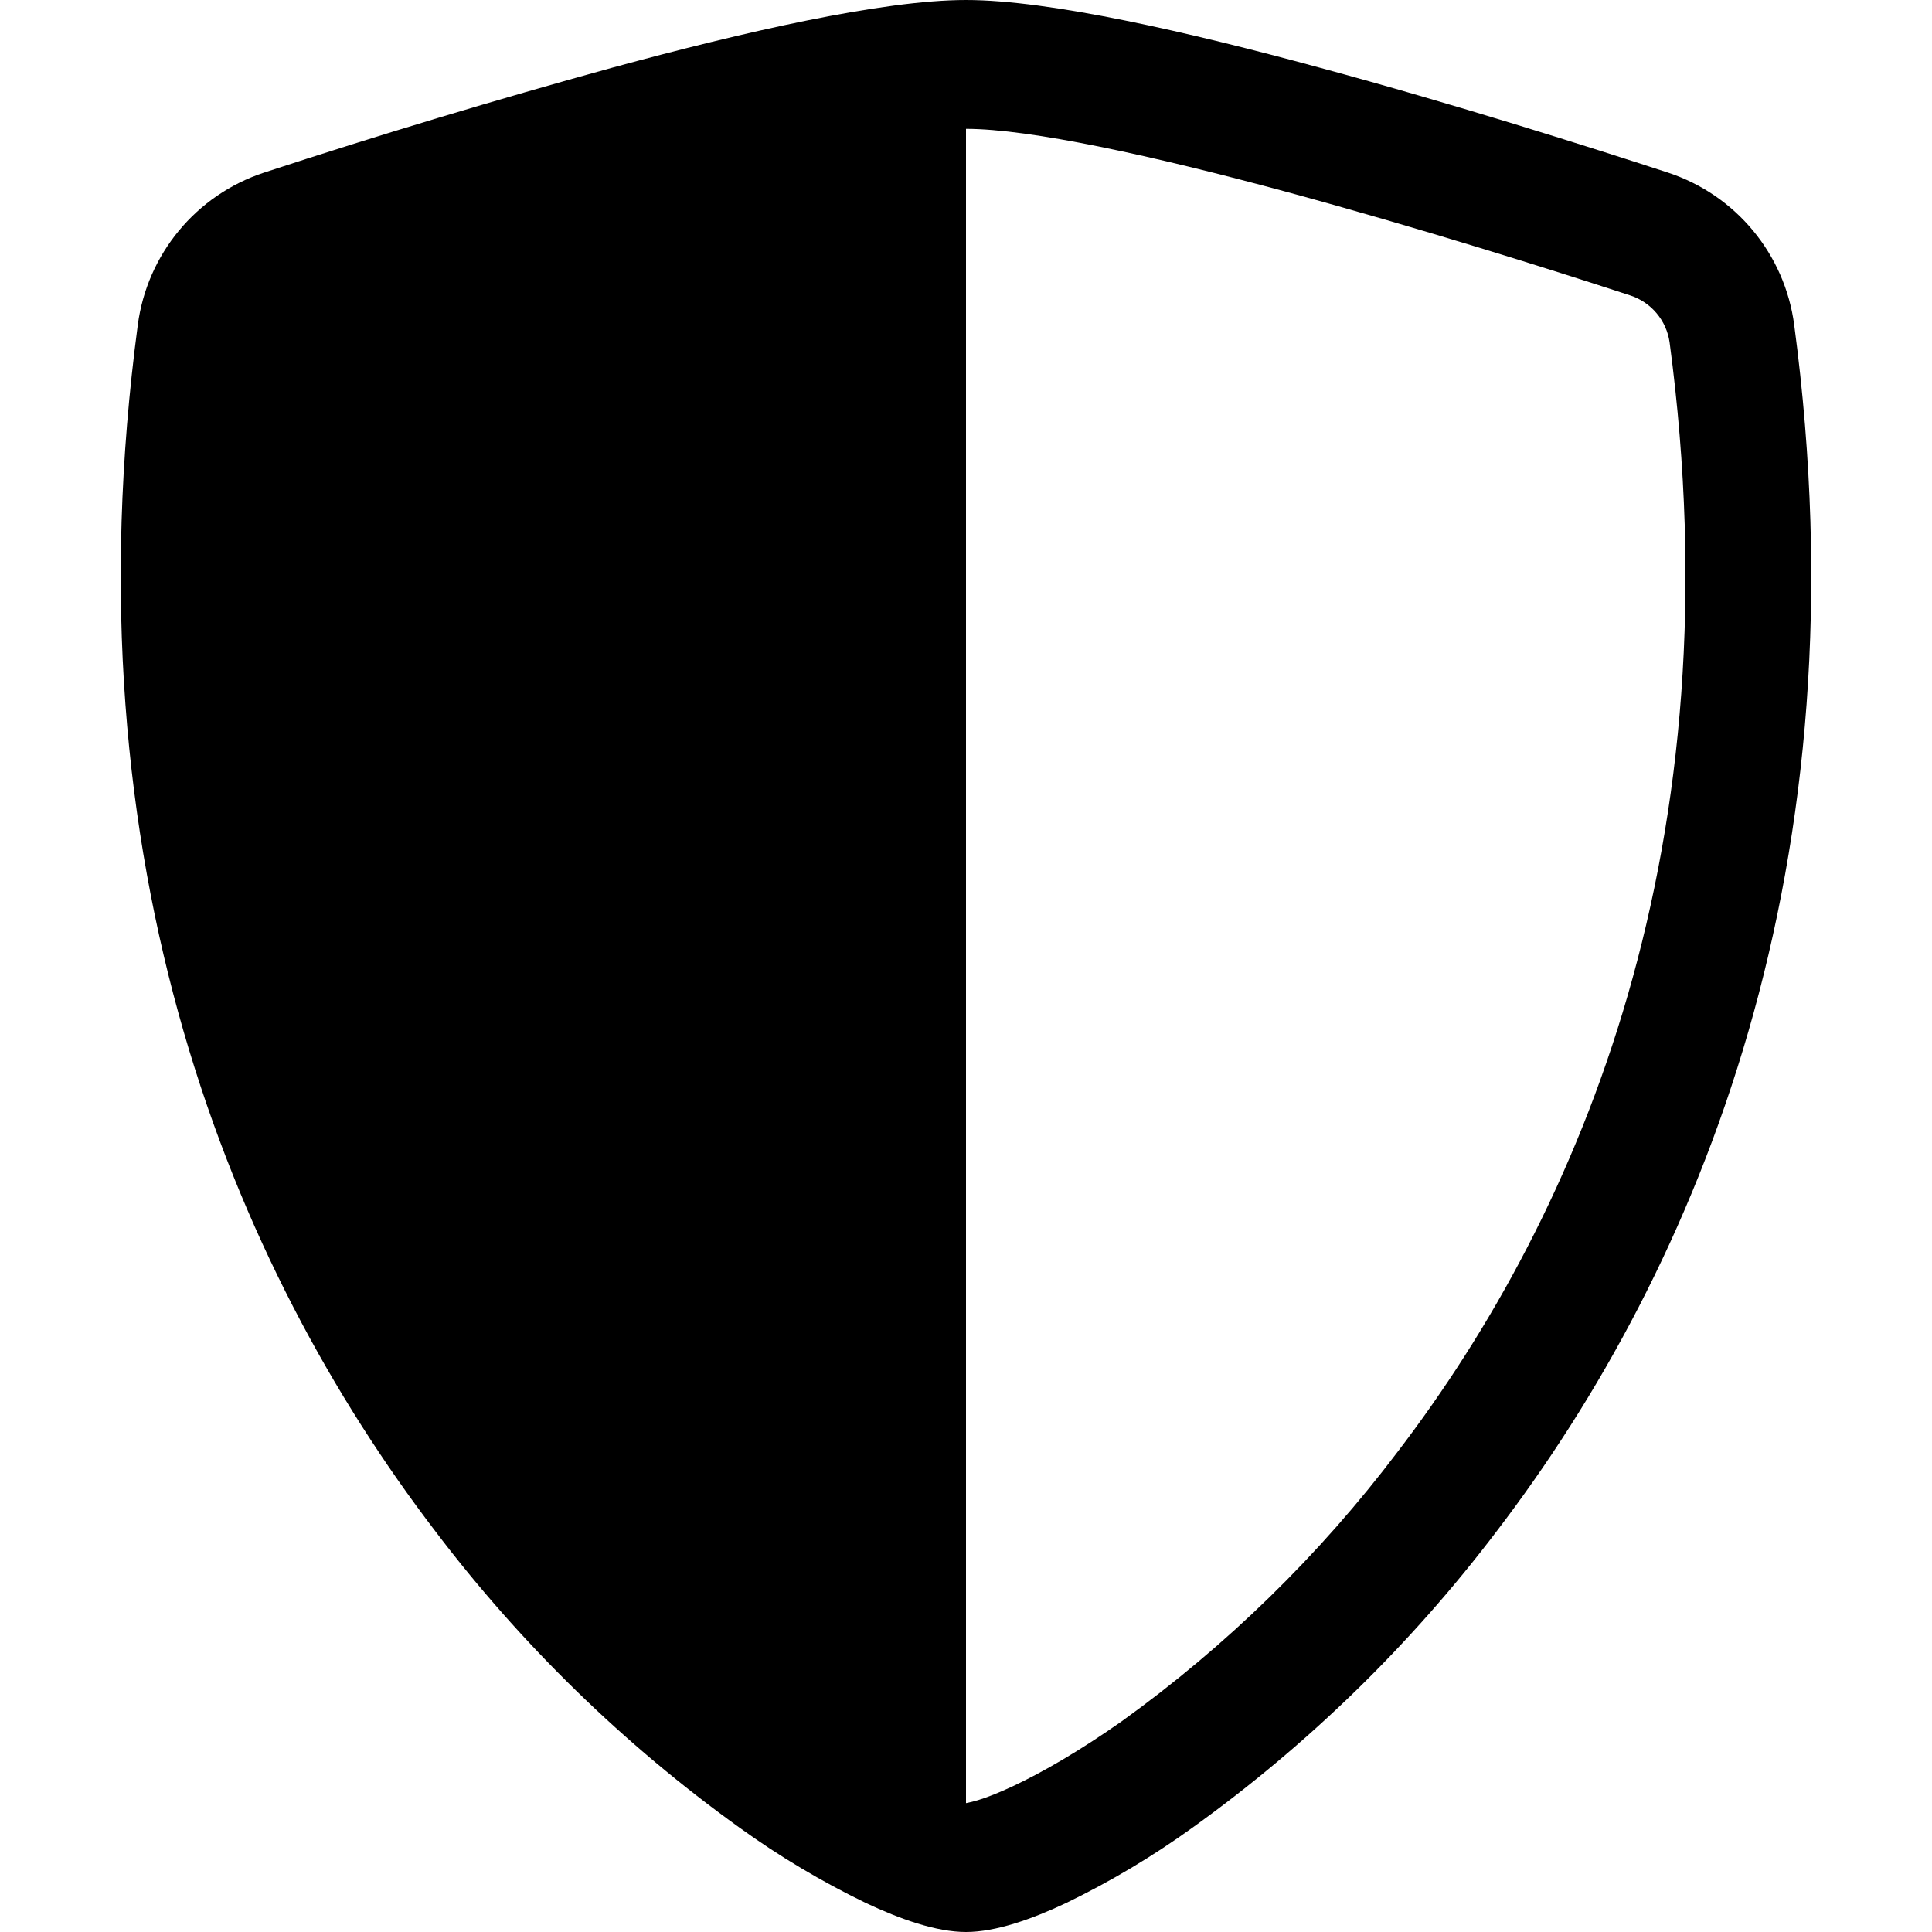
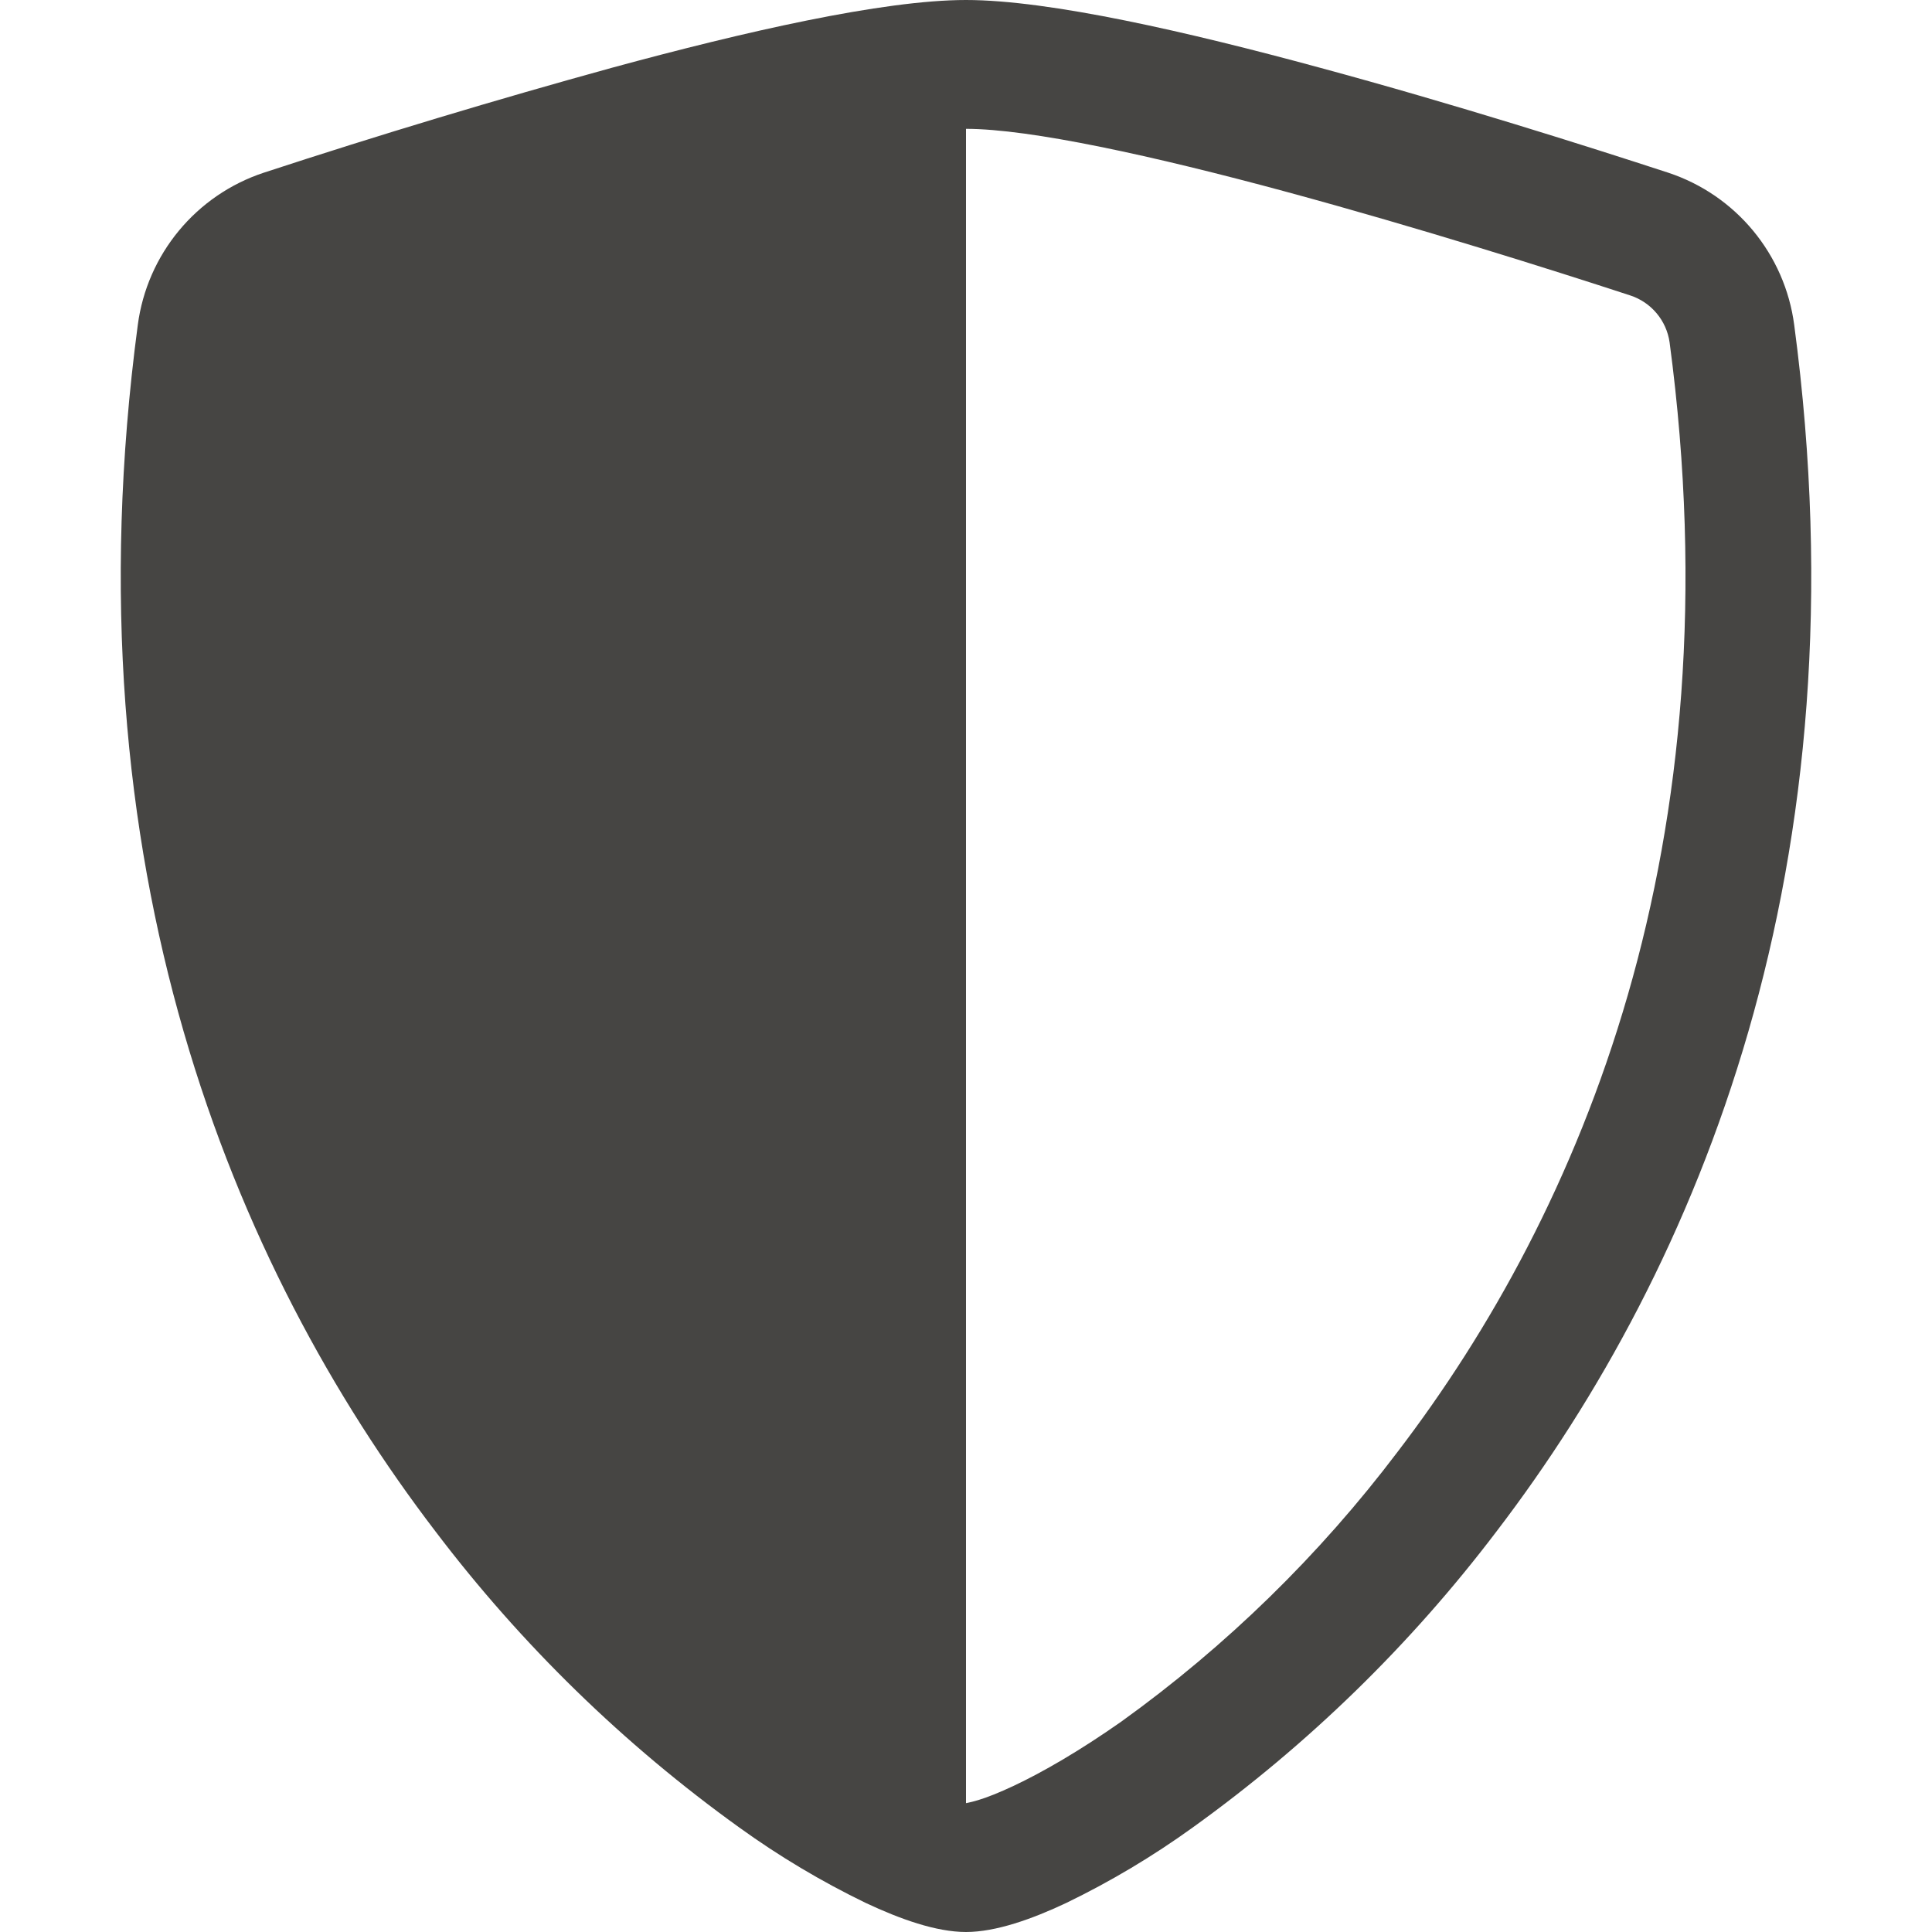
- <svg xmlns="http://www.w3.org/2000/svg" width="20" height="20" fill="currentColor" class="bi bi-shield-shaded" viewBox="0 0 16 16">
+ <svg xmlns="http://www.w3.org/2000/svg" width="20" height="20" fill="#464543" class="bi bi-shield-shaded" viewBox="0 0 16 16">
  <path fill-rule="evenodd" d="M8 14.933a1 1 0 0 0 .1-.025q.114-.034.294-.118c.24-.113.547-.29.893-.533a10.7 10.7 0 0 0 2.287-2.233c1.527-1.997 2.807-5.031 2.253-9.188a.48.48 0 0 0-.328-.39c-.651-.213-1.75-.56-2.837-.855C9.552 1.29 8.531 1.067 8 1.067zM5.072.56C6.157.265 7.31 0 8 0s1.843.265 2.928.56c1.11.3 2.229.655 2.887.87a1.54 1.54 0 0 1 1.044 1.262c.596 4.477-.787 7.795-2.465 9.99a11.8 11.8 0 0 1-2.517 2.453 7 7 0 0 1-1.048.625c-.28.132-.581.24-.829.24s-.548-.108-.829-.24a7 7 0 0 1-1.048-.625 11.8 11.8 0 0 1-2.517-2.453C1.928 10.487.545 7.169 1.141 2.692A1.54 1.54 0 0 1 2.185 1.43 63 63 0 0 1 5.072.56" />
</svg>
